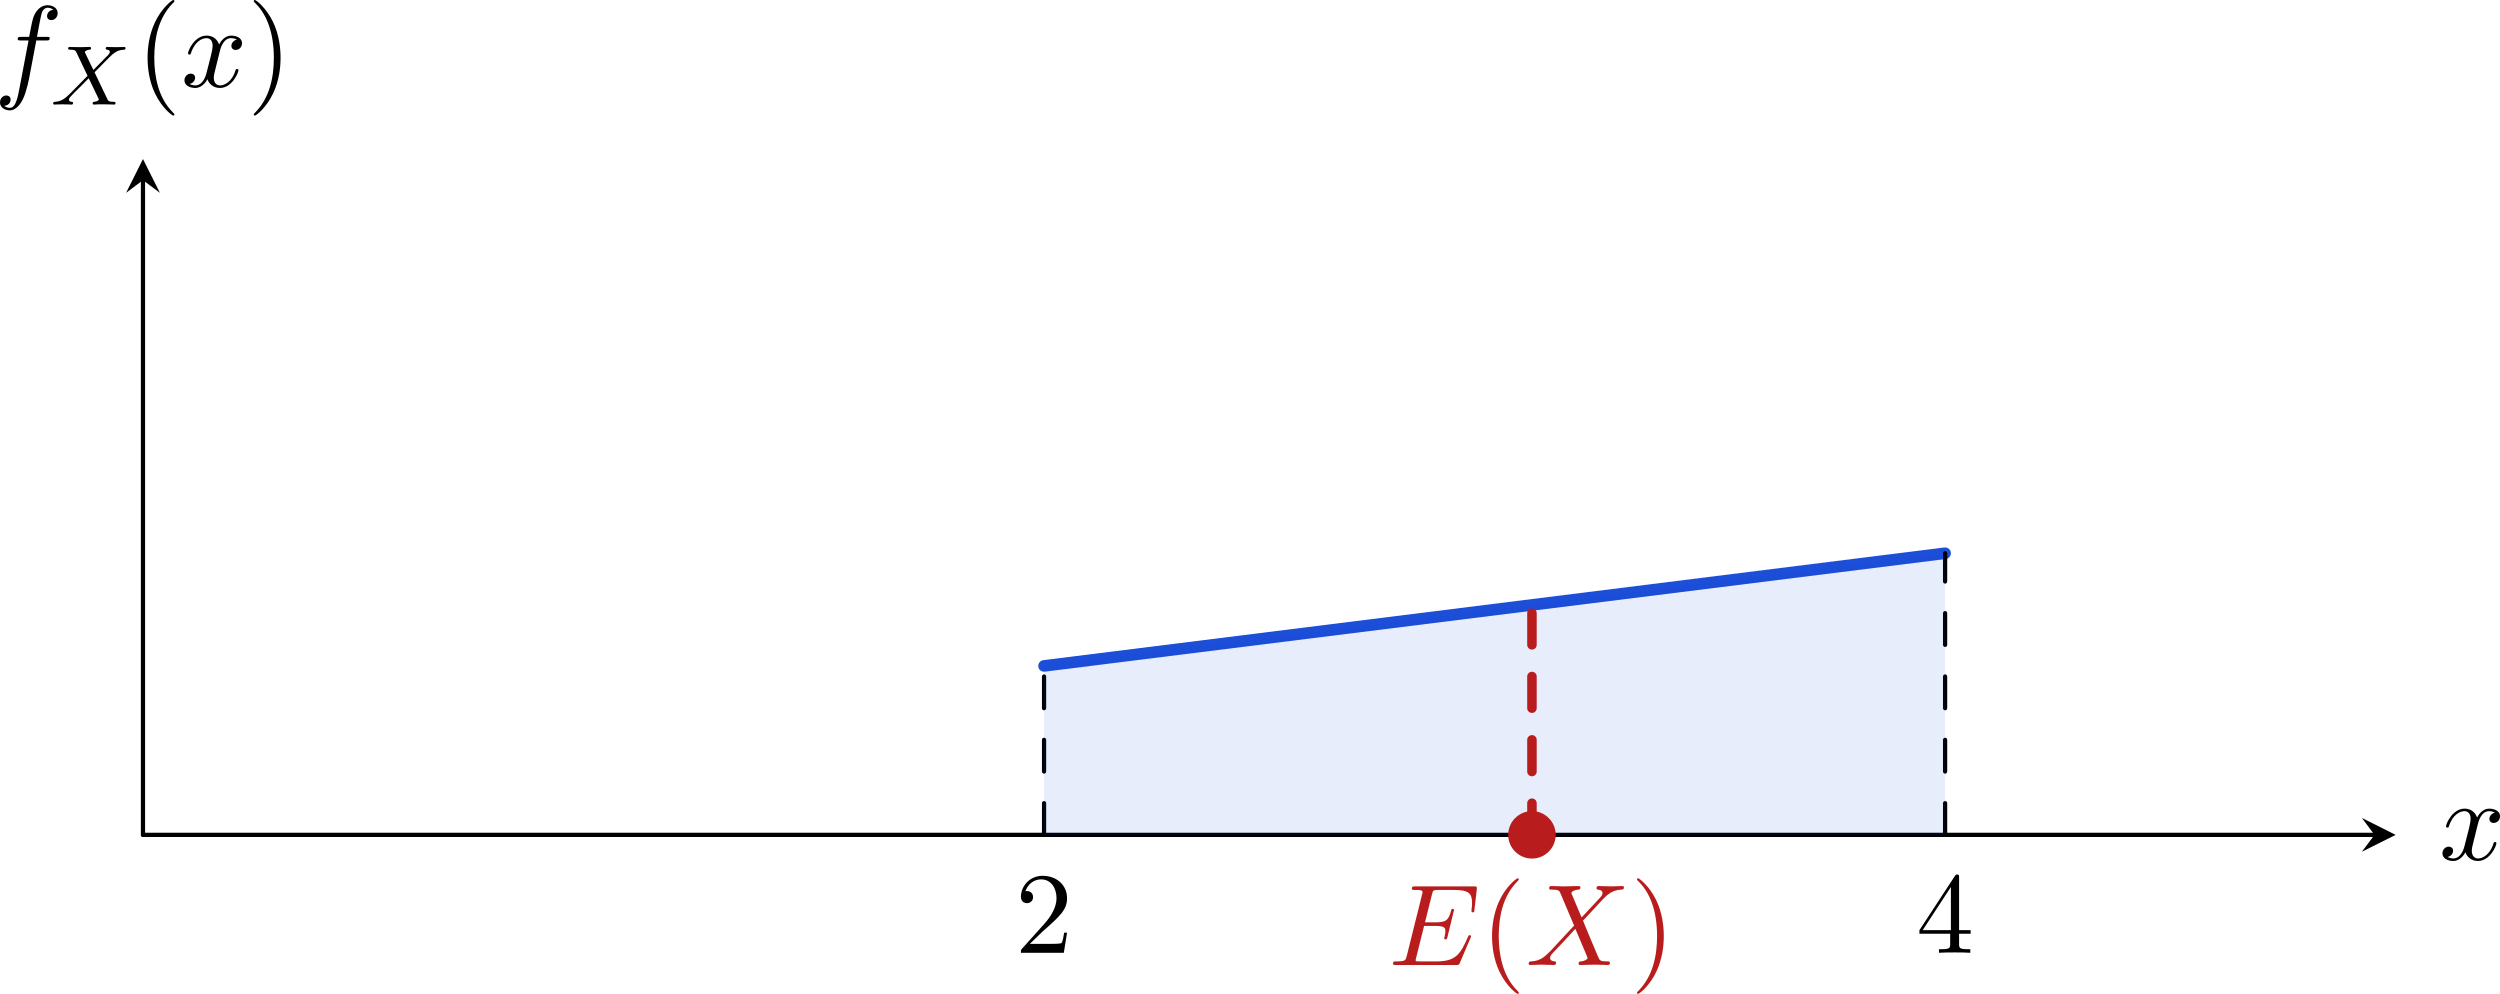
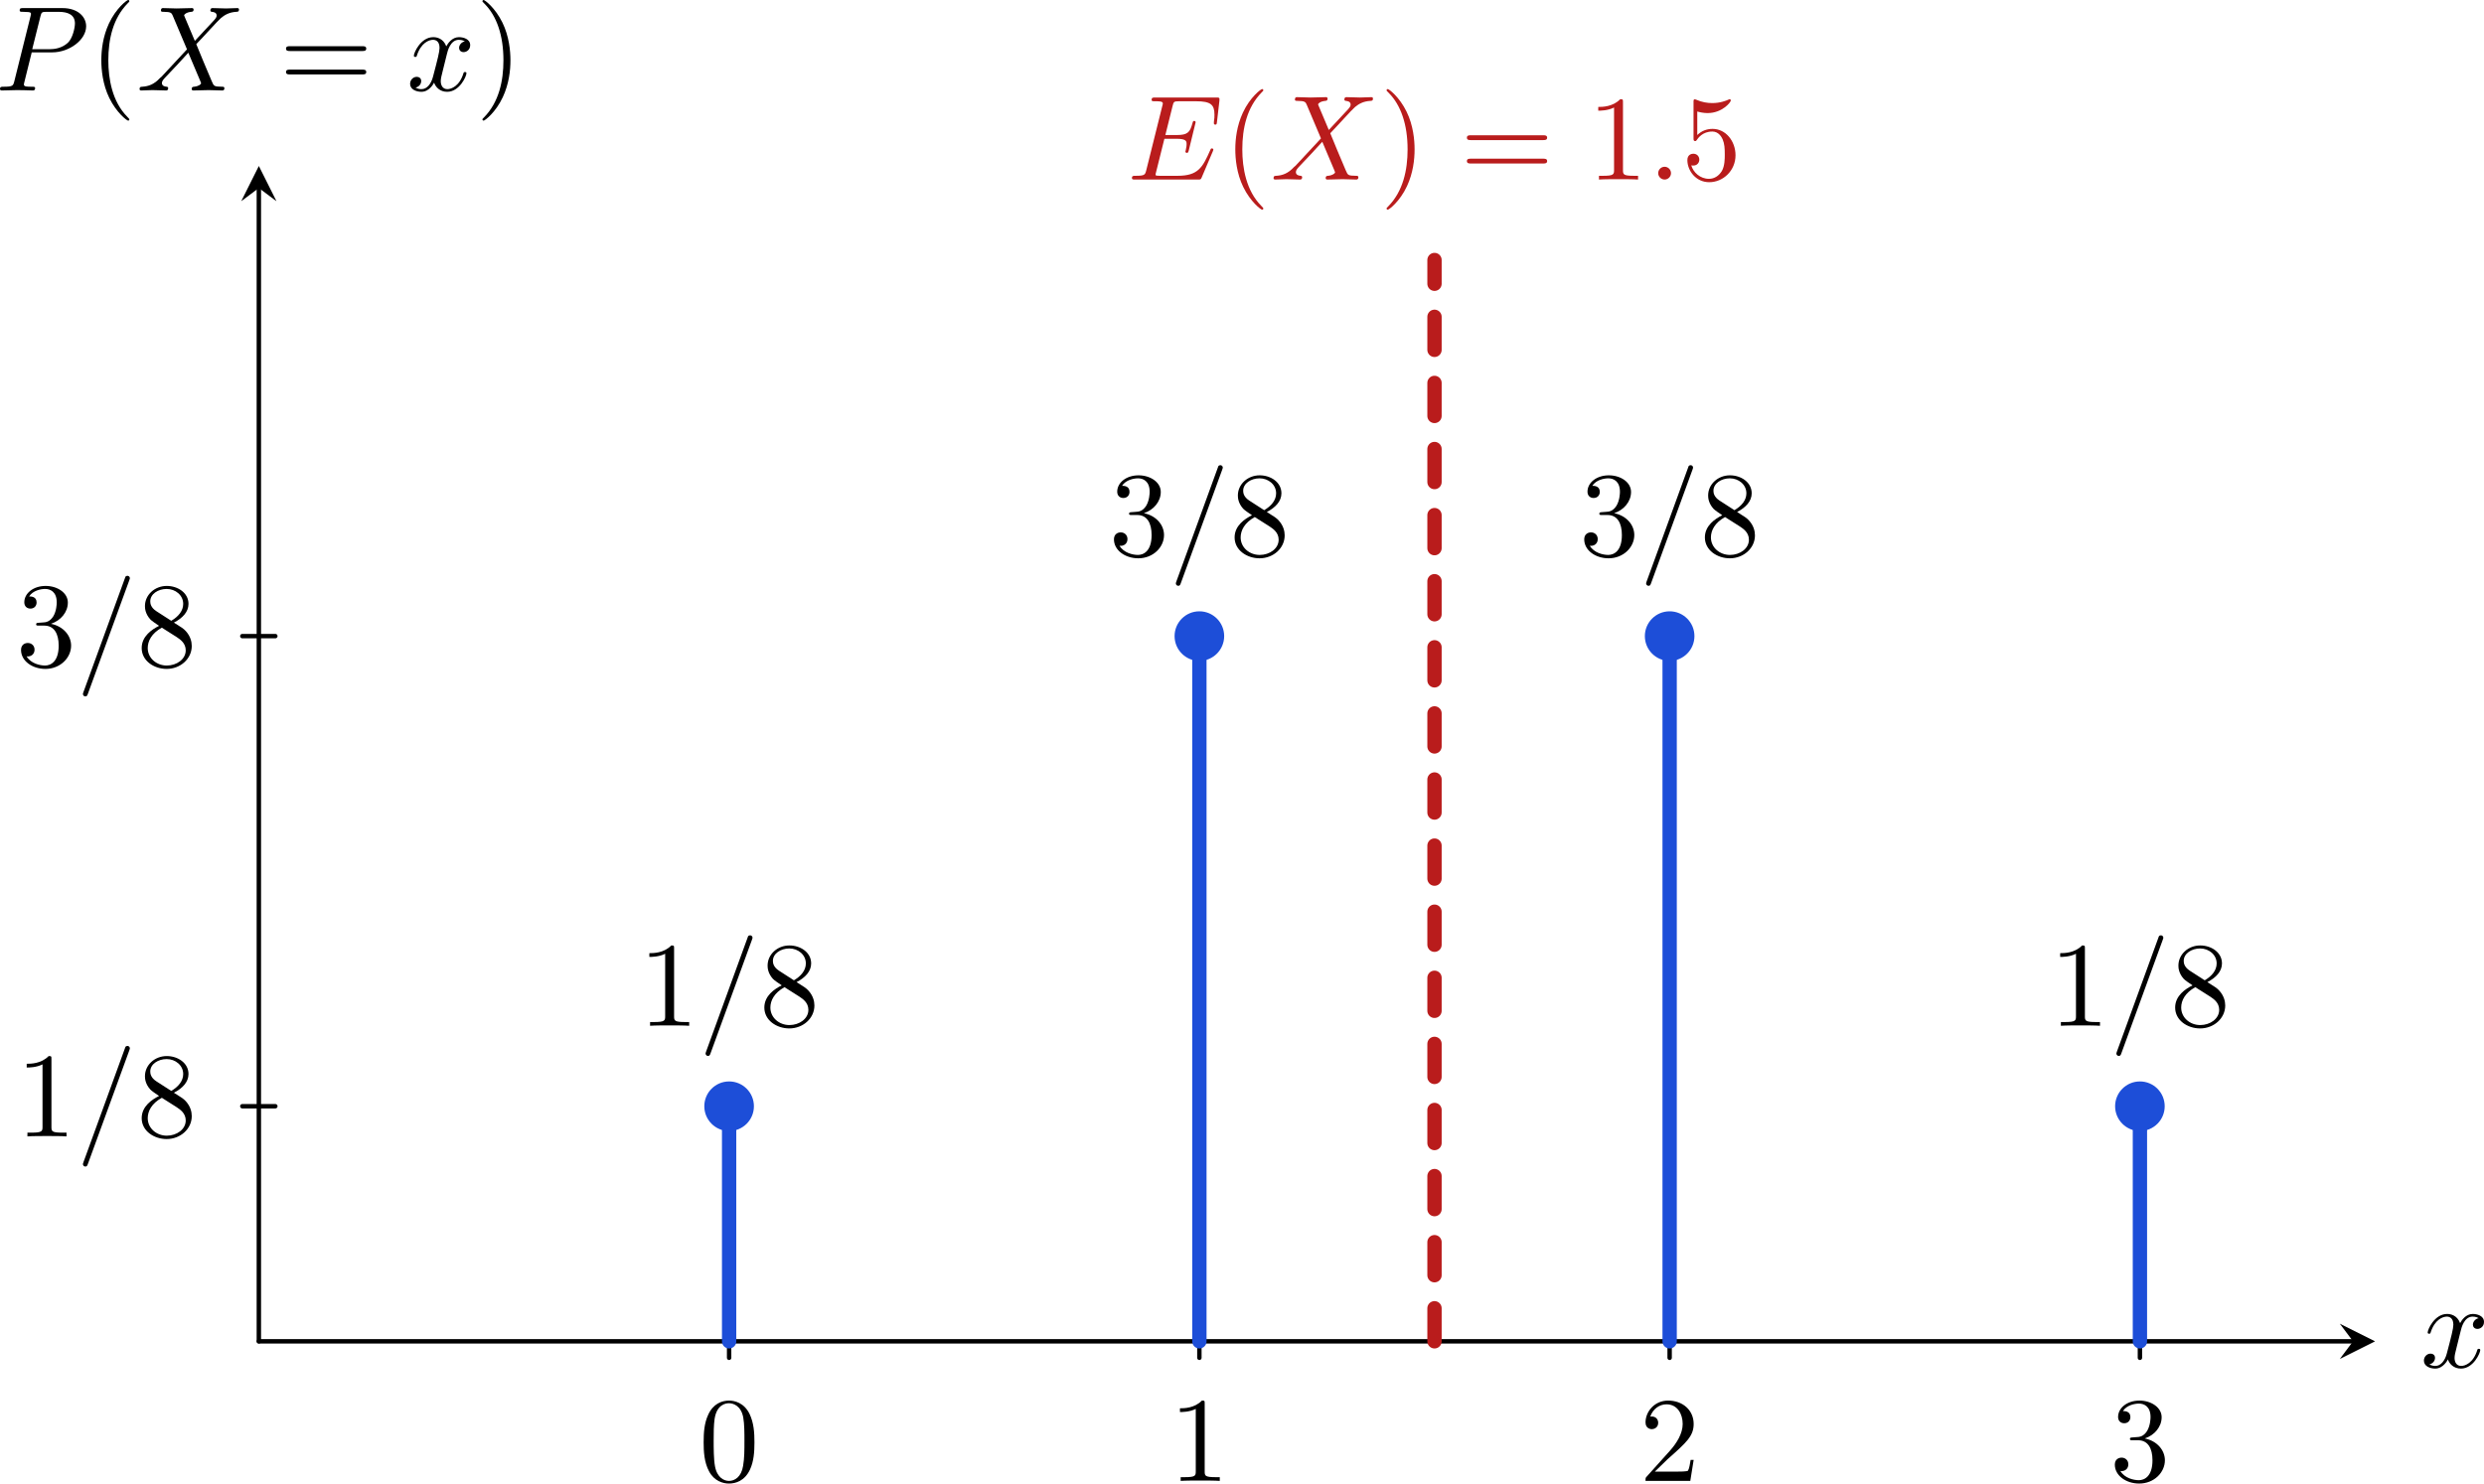
- <svg xmlns="http://www.w3.org/2000/svg" xmlns:xlink="http://www.w3.org/1999/xlink" version="1.1" width="330.324pt" height="131.321pt" viewBox="6.271 58.462 330.324 131.321">
+ <svg xmlns="http://www.w3.org/2000/svg" xmlns:xlink="http://www.w3.org/1999/xlink" version="1.1" width="314.431pt" height="187.847pt" viewBox="6.073 58.461 314.431 187.847">
  <defs>
    <path id="g4-40" d="M3.611 2.618C3.611 2.585 3.611 2.564 3.425 2.378C2.062 1.004 1.713-1.058 1.713-2.727C1.713-4.625 2.127-6.524 3.469-7.887C3.611-8.018 3.611-8.04 3.611-8.073C3.611-8.149 3.567-8.182 3.502-8.182C3.393-8.182 2.411-7.44 1.767-6.055C1.211-4.855 1.08-3.644 1.08-2.727C1.08-1.876 1.2-.556 1.8 .676C2.455 2.018 3.393 2.727 3.502 2.727C3.567 2.727 3.611 2.695 3.611 2.618Z" />
    <path id="g4-41" d="M3.153-2.727C3.153-3.578 3.033-4.898 2.433-6.131C1.778-7.473 .84-8.182 .731-8.182C.665-8.182 .622-8.138 .622-8.073C.622-8.04 .622-8.018 .829-7.822C1.898-6.742 2.52-5.007 2.52-2.727C2.52-.862 2.116 1.058 .764 2.433C.622 2.564 .622 2.585 .622 2.618C.622 2.684 .665 2.727 .731 2.727C.84 2.727 1.822 1.985 2.465 .6C3.022-.6 3.153-1.811 3.153-2.727Z" />
+     <path id="g4-48" d="M5.018-3.491C5.018-4.364 4.964-5.236 4.582-6.044C4.08-7.091 3.185-7.265 2.727-7.265C2.073-7.265 1.276-6.982 .829-5.967C.48-5.215 .425-4.364 .425-3.491C.425-2.673 .469-1.691 .916-.862C1.385 .022 2.182 .24 2.716 .24C3.305 .24 4.135 .011 4.615-1.025C4.964-1.778 5.018-2.629 5.018-3.491ZM2.716 0C2.291 0 1.647-.273 1.451-1.32C1.331-1.975 1.331-2.978 1.331-3.622C1.331-4.32 1.331-5.04 1.418-5.629C1.625-6.927 2.444-7.025 2.716-7.025C3.076-7.025 3.796-6.829 4.004-5.749C4.113-5.138 4.113-4.309 4.113-3.622C4.113-2.804 4.113-2.062 3.993-1.364C3.829-.327 3.207 0 2.716 0Z" />
+     <path id="g4-49" d="M3.207-6.982C3.207-7.244 3.207-7.265 2.956-7.265C2.28-6.567 1.32-6.567 .971-6.567V-6.229C1.189-6.229 1.833-6.229 2.4-6.513V-.862C2.4-.469 2.367-.338 1.385-.338H1.036V0C1.418-.033 2.367-.033 2.804-.033S4.189-.033 4.571 0V-.338H4.222C3.24-.338 3.207-.458 3.207-.862V-6.982Z" />
    <path id="g4-50" d="M1.385-.84L2.542-1.964C4.244-3.469 4.898-4.058 4.898-5.149C4.898-6.393 3.916-7.265 2.585-7.265C1.353-7.265 .545-6.262 .545-5.291C.545-4.68 1.091-4.68 1.124-4.68C1.309-4.68 1.691-4.811 1.691-5.258C1.691-5.542 1.495-5.825 1.113-5.825C1.025-5.825 1.004-5.825 .971-5.815C1.222-6.524 1.811-6.927 2.444-6.927C3.436-6.927 3.905-6.044 3.905-5.149C3.905-4.276 3.36-3.415 2.76-2.738L.665-.404C.545-.284 .545-.262 .545 0H4.593L4.898-1.898H4.625C4.571-1.571 4.495-1.091 4.385-.927C4.309-.84 3.589-.84 3.349-.84H1.385Z" />
-     <path id="g4-52" d="M3.207-1.8V-.851C3.207-.458 3.185-.338 2.378-.338H2.149V0C2.596-.033 3.164-.033 3.622-.033S4.658-.033 5.105 0V-.338H4.876C4.069-.338 4.047-.458 4.047-.851V-1.8H5.138V-2.138H4.047V-7.102C4.047-7.32 4.047-7.385 3.873-7.385C3.775-7.385 3.742-7.385 3.655-7.255L.305-2.138V-1.8H3.207ZM3.273-2.138H.611L3.273-6.207V-2.138Z" />
-     <path id="g10-88" d="M4.16-3.045C4.543-3.435 5.675-4.599 5.866-4.75C6.201-5.005 6.4-5.149 6.974-5.181C7.022-5.189 7.085-5.228 7.085-5.332C7.085-5.404 7.014-5.444 6.974-5.444C6.894-5.444 6.846-5.42 6.225-5.42C5.627-5.42 5.412-5.444 5.372-5.444C5.34-5.444 5.212-5.444 5.212-5.292C5.212-5.284 5.212-5.189 5.332-5.181C5.388-5.173 5.603-5.157 5.603-4.973C5.603-4.918 5.571-4.83 5.507-4.766L5.483-4.726C5.46-4.702 5.46-4.686 5.38-4.615L4.049-3.268L3.236-4.957C3.347-5.149 3.587-5.173 3.682-5.181C3.722-5.181 3.834-5.189 3.834-5.324C3.834-5.396 3.778-5.444 3.706-5.444C3.626-5.444 3.324-5.428 3.244-5.428C3.196-5.42 2.901-5.42 2.734-5.42C1.993-5.42 1.897-5.444 1.825-5.444C1.793-5.444 1.666-5.444 1.666-5.292C1.666-5.181 1.769-5.181 1.897-5.181C2.295-5.181 2.367-5.101 2.439-4.949L3.499-2.718L1.865-1.052C1.387-.574 1.012-.295 .446-.263C.351-.255 .255-.255 .255-.112C.255-.064 .295 0 .375 0C.43 0 .518-.024 1.124-.024C1.698-.024 1.945 0 1.977 0C2.016 0 2.136 0 2.136-.151C2.136-.167 2.128-.255 2.008-.263C1.857-.271 1.745-.327 1.745-.47C1.745-.598 1.841-.701 1.961-.821C2.096-.972 2.511-1.387 2.798-1.666C2.981-1.849 3.427-2.311 3.61-2.487L4.527-.582C4.567-.502 4.567-.494 4.567-.486C4.567-.414 4.4-.279 4.136-.263C4.081-.263 3.977-.255 3.977-.112C3.977-.104 3.985 0 4.113 0C4.192 0 4.487-.016 4.567-.024H5.077C5.81-.024 5.922 0 5.994 0C6.025 0 6.145 0 6.145-.151C6.145-.263 6.041-.263 5.922-.263C5.491-.263 5.444-.359 5.388-.478L4.16-3.045Z" />
+     <path id="g4-51" d="M3.164-3.84C4.058-4.135 4.691-4.898 4.691-5.76C4.691-6.655 3.731-7.265 2.684-7.265C1.582-7.265 .753-6.611 .753-5.782C.753-5.422 .993-5.215 1.309-5.215C1.647-5.215 1.865-5.455 1.865-5.771C1.865-6.316 1.353-6.316 1.189-6.316C1.527-6.851 2.247-6.993 2.64-6.993C3.087-6.993 3.687-6.753 3.687-5.771C3.687-5.64 3.665-5.007 3.382-4.527C3.055-4.004 2.684-3.971 2.411-3.96C2.324-3.949 2.062-3.927 1.985-3.927C1.898-3.916 1.822-3.905 1.822-3.796C1.822-3.676 1.898-3.676 2.084-3.676H2.564C3.458-3.676 3.862-2.935 3.862-1.865C3.862-.382 3.109-.065 2.629-.065C2.16-.065 1.342-.251 .96-.895C1.342-.84 1.68-1.08 1.68-1.495C1.68-1.887 1.385-2.105 1.069-2.105C.807-2.105 .458-1.953 .458-1.473C.458-.48 1.473 .24 2.662 .24C3.993 .24 4.985-.753 4.985-1.865C4.985-2.76 4.298-3.611 3.164-3.84Z" />
+     <path id="g4-53" d="M4.898-2.193C4.898-3.491 4.004-4.582 2.825-4.582C2.302-4.582 1.833-4.407 1.44-4.025V-6.153C1.658-6.087 2.018-6.011 2.367-6.011C3.709-6.011 4.473-7.004 4.473-7.145C4.473-7.211 4.44-7.265 4.364-7.265C4.353-7.265 4.331-7.265 4.276-7.233C4.058-7.135 3.524-6.916 2.793-6.916C2.356-6.916 1.855-6.993 1.342-7.222C1.255-7.255 1.233-7.255 1.211-7.255C1.102-7.255 1.102-7.167 1.102-6.993V-3.764C1.102-3.567 1.102-3.48 1.255-3.48C1.331-3.48 1.353-3.513 1.396-3.578C1.516-3.753 1.92-4.342 2.804-4.342C3.371-4.342 3.644-3.84 3.731-3.644C3.905-3.24 3.927-2.815 3.927-2.269C3.927-1.887 3.927-1.233 3.665-.775C3.404-.349 3-.065 2.498-.065C1.702-.065 1.08-.644 .895-1.287C.927-1.276 .96-1.265 1.08-1.265C1.44-1.265 1.625-1.538 1.625-1.8S1.44-2.335 1.08-2.335C.927-2.335 .545-2.258 .545-1.756C.545-.818 1.298 .24 2.52 .24C3.785 .24 4.898-.807 4.898-2.193Z" />
+     <path id="g4-56" d="M1.778-4.985C1.276-5.313 1.233-5.684 1.233-5.869C1.233-6.535 1.942-6.993 2.716-6.993C3.513-6.993 4.211-6.425 4.211-5.64C4.211-5.018 3.785-4.495 3.131-4.113L1.778-4.985ZM3.371-3.949C4.156-4.353 4.691-4.92 4.691-5.64C4.691-6.644 3.72-7.265 2.727-7.265C1.636-7.265 .753-6.458 .753-5.444C.753-5.247 .775-4.756 1.233-4.244C1.353-4.113 1.756-3.84 2.029-3.655C1.396-3.338 .458-2.727 .458-1.647C.458-.491 1.571 .24 2.716 .24C3.949 .24 4.985-.665 4.985-1.833C4.985-2.225 4.865-2.716 4.451-3.175C4.244-3.404 4.069-3.513 3.371-3.949ZM2.28-3.491L3.622-2.64C3.927-2.433 4.44-2.105 4.44-1.44C4.44-.633 3.622-.065 2.727-.065C1.789-.065 1.004-.742 1.004-1.647C1.004-2.28 1.353-2.978 2.28-3.491Z" />
+     <path id="g4-61" d="M7.495-3.567C7.658-3.567 7.865-3.567 7.865-3.785S7.658-4.004 7.505-4.004H.971C.818-4.004 .611-4.004 .611-3.785S.818-3.567 .982-3.567H7.495ZM7.505-1.451C7.658-1.451 7.865-1.451 7.865-1.669S7.658-1.887 7.495-1.887H.982C.818-1.887 .611-1.887 .611-1.669S.818-1.451 .971-1.451H7.505Z" />
+     <path id="g3-58" d="M2.095-.578C2.095-.895 1.833-1.156 1.516-1.156S.938-.895 .938-.578S1.2 0 1.516 0S2.095-.262 2.095-.578Z" />
+     <path id="g3-61" d="M4.789-7.767C4.844-7.909 4.844-7.953 4.844-7.964C4.844-8.084 4.745-8.182 4.625-8.182C4.549-8.182 4.473-8.149 4.44-8.084L.655 2.313C.6 2.455 .6 2.498 .6 2.509C.6 2.629 .698 2.727 .818 2.727C.96 2.727 .993 2.651 1.058 2.465L4.789-7.767Z" />
    <path id="g3-69" d="M7.724-2.542C7.745-2.596 7.778-2.673 7.778-2.695C7.778-2.705 7.778-2.815 7.647-2.815C7.549-2.815 7.527-2.749 7.505-2.684C6.796-1.069 6.393-.338 4.527-.338H2.935C2.782-.338 2.76-.338 2.695-.349C2.585-.36 2.553-.371 2.553-.458C2.553-.491 2.553-.513 2.607-.709L3.349-3.687H4.429C5.356-3.687 5.356-3.458 5.356-3.185C5.356-3.109 5.356-2.978 5.28-2.651C5.258-2.596 5.247-2.564 5.247-2.531C5.247-2.476 5.291-2.411 5.389-2.411C5.476-2.411 5.509-2.465 5.553-2.629L6.175-5.182C6.175-5.247 6.12-5.302 6.044-5.302C5.945-5.302 5.924-5.236 5.891-5.105C5.662-4.276 5.465-4.025 4.462-4.025H3.436L4.091-6.655C4.189-7.036 4.2-7.08 4.68-7.08H6.218C7.549-7.08 7.876-6.764 7.876-5.869C7.876-5.607 7.876-5.585 7.833-5.291C7.833-5.225 7.822-5.149 7.822-5.095S7.855-4.964 7.953-4.964C8.073-4.964 8.084-5.029 8.105-5.236L8.324-7.124C8.356-7.418 8.302-7.418 8.029-7.418H2.52C2.302-7.418 2.193-7.418 2.193-7.2C2.193-7.08 2.291-7.08 2.498-7.08C2.902-7.08 3.207-7.08 3.207-6.884C3.207-6.84 3.207-6.818 3.153-6.622L1.713-.851C1.604-.425 1.582-.338 .72-.338C.535-.338 .415-.338 .415-.131C.415 0 .513 0 .72 0H6.382C6.633 0 6.644-.011 6.72-.185L7.724-2.542Z" />
+     <path id="g3-80" d="M3.305-3.447H5.16C6.709-3.447 8.225-4.582 8.225-5.804C8.225-6.644 7.505-7.451 6.076-7.451H2.542C2.335-7.451 2.215-7.451 2.215-7.244C2.215-7.113 2.313-7.113 2.531-7.113C2.673-7.113 2.869-7.102 3-7.091C3.175-7.069 3.24-7.036 3.24-6.916C3.24-6.873 3.229-6.84 3.196-6.709L1.735-.851C1.625-.425 1.604-.338 .742-.338C.556-.338 .436-.338 .436-.131C.436 0 .567 0 .6 0C.905 0 1.68-.033 1.985-.033C2.215-.033 2.455-.022 2.684-.022C2.924-.022 3.164 0 3.393 0C3.469 0 3.611 0 3.611-.218C3.611-.338 3.513-.338 3.305-.338C2.902-.338 2.596-.338 2.596-.535C2.596-.6 2.618-.655 2.629-.72L3.305-3.447ZM4.091-6.698C4.189-7.08 4.211-7.113 4.68-7.113H5.727C6.633-7.113 7.211-6.818 7.211-6.065C7.211-5.64 6.993-4.702 6.567-4.309C6.022-3.818 5.367-3.731 4.887-3.731H3.349L4.091-6.698Z" />
    <path id="g3-88" d="M5.291-4.484L4.375-6.655C4.342-6.742 4.32-6.785 4.32-6.796C4.32-6.862 4.505-7.069 4.964-7.113C5.073-7.124 5.182-7.135 5.182-7.32C5.182-7.451 5.051-7.451 5.018-7.451C4.571-7.451 4.102-7.418 3.644-7.418C3.371-7.418 2.695-7.451 2.422-7.451C2.356-7.451 2.225-7.451 2.225-7.233C2.225-7.113 2.335-7.113 2.476-7.113C3.131-7.113 3.196-7.004 3.295-6.764L4.582-3.72L2.28-1.244L2.138-1.124C1.604-.545 1.091-.371 .535-.338C.393-.327 .295-.327 .295-.12C.295-.109 .295 0 .436 0C.764 0 1.124-.033 1.462-.033C1.865-.033 2.291 0 2.684 0C2.749 0 2.88 0 2.88-.218C2.88-.327 2.771-.338 2.749-.338C2.651-.349 2.313-.371 2.313-.676C2.313-.851 2.476-1.025 2.607-1.167L3.72-2.345L4.702-3.415L5.804-.807C5.847-.687 5.858-.676 5.858-.655C5.858-.567 5.651-.382 5.225-.338C5.105-.327 5.007-.316 5.007-.131C5.007 0 5.127 0 5.171 0C5.476 0 6.24-.033 6.545-.033C6.818-.033 7.484 0 7.756 0C7.833 0 7.964 0 7.964-.207C7.964-.338 7.855-.338 7.767-.338C7.036-.349 7.015-.382 6.829-.818C6.404-1.833 5.673-3.535 5.422-4.189C6.164-4.953 7.309-6.251 7.658-6.556C7.975-6.818 8.389-7.08 9.044-7.113C9.185-7.124 9.284-7.124 9.284-7.331C9.284-7.342 9.284-7.451 9.142-7.451C8.815-7.451 8.455-7.418 8.116-7.418C7.713-7.418 7.298-7.451 6.905-7.451C6.84-7.451 6.698-7.451 6.698-7.233C6.698-7.156 6.753-7.124 6.829-7.113C6.927-7.102 7.265-7.08 7.265-6.775C7.265-6.622 7.145-6.48 7.058-6.382L5.291-4.484Z" />
-     <path id="g3-102" d="M4.004-4.364H4.942C5.16-4.364 5.269-4.364 5.269-4.582C5.269-4.702 5.16-4.702 4.975-4.702H4.069L4.298-5.945C4.342-6.175 4.495-6.949 4.56-7.08C4.658-7.287 4.844-7.451 5.073-7.451C5.116-7.451 5.4-7.451 5.607-7.255C5.127-7.211 5.018-6.829 5.018-6.665C5.018-6.415 5.215-6.284 5.422-6.284C5.705-6.284 6.022-6.524 6.022-6.938C6.022-7.44 5.52-7.691 5.073-7.691C4.702-7.691 4.015-7.495 3.687-6.415C3.622-6.185 3.589-6.076 3.327-4.702H2.575C2.367-4.702 2.247-4.702 2.247-4.495C2.247-4.364 2.345-4.364 2.553-4.364H3.273L2.455-.055C2.258 1.004 2.073 1.996 1.505 1.996C1.462 1.996 1.189 1.996 .982 1.8C1.484 1.767 1.582 1.375 1.582 1.211C1.582 .96 1.385 .829 1.178 .829C.895 .829 .578 1.069 .578 1.484C.578 1.975 1.058 2.236 1.505 2.236C2.105 2.236 2.542 1.593 2.738 1.178C3.087 .491 3.338-.829 3.349-.905L4.004-4.364Z" />
    <path id="g3-120" d="M3.644-3.295C3.709-3.578 3.96-4.582 4.724-4.582C4.778-4.582 5.04-4.582 5.269-4.44C4.964-4.385 4.745-4.113 4.745-3.851C4.745-3.676 4.865-3.469 5.16-3.469C5.4-3.469 5.749-3.665 5.749-4.102C5.749-4.669 5.105-4.822 4.735-4.822C4.102-4.822 3.72-4.244 3.589-3.993C3.316-4.713 2.727-4.822 2.411-4.822C1.276-4.822 .655-3.415 .655-3.142C.655-3.033 .764-3.033 .785-3.033C.873-3.033 .905-3.055 .927-3.153C1.298-4.309 2.018-4.582 2.389-4.582C2.596-4.582 2.978-4.484 2.978-3.851C2.978-3.513 2.793-2.782 2.389-1.255C2.215-.578 1.833-.12 1.353-.12C1.287-.12 1.036-.12 .807-.262C1.08-.316 1.32-.545 1.32-.851C1.32-1.145 1.08-1.233 .916-1.233C.589-1.233 .316-.949 .316-.6C.316-.098 .862 .12 1.342 .12C2.062 .12 2.455-.644 2.487-.709C2.618-.305 3.011 .12 3.665 .12C4.789 .12 5.411-1.287 5.411-1.56C5.411-1.669 5.313-1.669 5.28-1.669C5.182-1.669 5.16-1.625 5.138-1.549C4.778-.382 4.036-.12 3.687-.12C3.262-.12 3.087-.469 3.087-.84C3.087-1.08 3.153-1.32 3.273-1.8L3.644-3.295Z" />
  </defs>
  <g id="page1" transform="matrix(1.4 0 0 1.4 0 0)">
-     <path d="M17.973 120.551H228.582" stroke="#000" fill="none" stroke-width=".399" stroke-linecap="round" stroke-linejoin="round" />
-     <path d="M230.574 120.551L227.387 118.953L228.582 120.551L227.387 122.145" />
-     <g transform="matrix(1 0 0 1 216.7016 2.349)">
-       <use x="17.974" y="120.549" xlink:href="#g3-120" />
+     <path d="M27.742 163.07H217.089" stroke="#000" fill="none" stroke-width=".399" stroke-linecap="round" stroke-linejoin="round" />
+     <path d="M219.082 163.07L215.895 161.477L217.09 163.07L215.895 164.664" />
+     <g transform="matrix(1 0 0 1 195.4415 2.348)">
+       <use x="27.741" y="163.069" xlink:href="#g3-120" />
    </g>
-     <path d="M17.973 120.551V58.762" stroke="#000" fill="none" stroke-width=".399" stroke-miterlimit="10" stroke-linecap="round" stroke-linejoin="round" />
-     <path d="M17.973 56.77L16.379 59.957L17.973 58.762L19.57 59.957" />
-     <g transform="matrix(1 0 0 1 -14.07303 -70.6085)">
-       <use x="17.974" y="120.549" xlink:href="#g3-102" />
-       <use x="23.315" y="122.238" xlink:href="#g10-88" />
-       <use x="31.4" y="120.549" xlink:href="#g4-40" />
-       <use x="35.643" y="120.549" xlink:href="#g3-120" />
-       <use x="41.878" y="120.549" xlink:href="#g4-41" />
+     <path d="M27.742 163.07V58.762" stroke="#000" fill="none" stroke-width=".399" stroke-miterlimit="10" stroke-linecap="round" stroke-linejoin="round" />
+     <path d="M27.742 56.77L26.148 59.957L27.742 58.762L29.336 59.957" />
+     <g transform="matrix(1 0 0 1 -23.83928 -113.1287)">
+       <use x="27.741" y="163.069" xlink:href="#g3-80" />
+       <use x="36.259" y="163.069" xlink:href="#g4-40" />
+       <use x="40.502" y="163.069" xlink:href="#g3-88" />
+       <use x="53.426" y="163.069" xlink:href="#g4-61" />
+       <use x="64.941" y="163.069" xlink:href="#g3-120" />
+       <use x="71.176" y="163.069" xlink:href="#g4-41" />
    </g>
-     <path d="M103.016 104.606L188.054 93.973" stroke="#1d4ed8" fill="none" stroke-width="1.096" stroke-miterlimit="10" stroke-linecap="round" stroke-linejoin="round" />
-     <path d="M103.016 120.551V104.606" stroke="#000" fill="none" stroke-width=".399" stroke-miterlimit="10" stroke-linecap="round" stroke-linejoin="round" stroke-dasharray="2.989 2.989" />
-     <path d="M188.054 120.551V93.973" stroke="#000" fill="none" stroke-width=".399" stroke-miterlimit="10" stroke-linecap="round" stroke-linejoin="round" stroke-dasharray="2.989 2.989" />
-     <path d="M103.016 120.551V104.606L188.054 93.973V120.551Z" fill="#1d4ed8" fill-opacity=".1" />
-     <g transform="matrix(1 0 0 1 82.3136 11.131)">
-       <use x="17.974" y="120.549" xlink:href="#g4-50" />
+     <path d="M70.262 161.574V164.562" stroke="#000" fill="none" stroke-width=".399" stroke-miterlimit="10" stroke-linecap="round" stroke-linejoin="round" />
+     <g transform="matrix(1 0 0 1 39.7929 12.626)">
+       <use x="27.741" y="163.069" xlink:href="#g4-48" />
    </g>
-     <g transform="matrix(1 0 0 1 167.3536 11.131)">
-       <use x="17.974" y="120.549" xlink:href="#g4-52" />
+     <path d="M112.781 161.574V164.562" stroke="#000" fill="none" stroke-width=".399" stroke-miterlimit="10" stroke-linecap="round" stroke-linejoin="round" />
+     <g transform="matrix(1 0 0 1 82.3135 12.626)">
+       <use x="27.741" y="163.069" xlink:href="#g4-49" />
    </g>
-     <path d="M149.062 120.551V98.863" stroke="#b91c1c" fill="none" stroke-width=".897" stroke-miterlimit="10" stroke-linecap="round" stroke-linejoin="round" stroke-dasharray="2.989 2.989" />
-     <path d="M151.304 120.551C151.304 119.312 150.3 118.309 149.062 118.309S146.82 119.312 146.82 120.551C146.82 121.785 147.824 122.789 149.062 122.789S151.304 121.785 151.304 120.551Z" fill="#b91c1c" />
-     <g fill="#b91c1c" transform="matrix(1 0 0 1 117.5586 12.283)">
-       <use x="17.974" y="120.549" xlink:href="#g3-69" />
-       <use x="26.656" y="120.549" xlink:href="#g4-40" />
-       <use x="30.899" y="120.549" xlink:href="#g3-88" />
-       <use x="40.793" y="120.549" xlink:href="#g4-41" />
+     <path d="M155.3 161.574V164.562" stroke="#000" fill="none" stroke-width=".399" stroke-miterlimit="10" stroke-linecap="round" stroke-linejoin="round" />
+     <g transform="matrix(1 0 0 1 124.8335 12.626)">
+       <use x="27.741" y="163.069" xlink:href="#g4-50" />
+     </g>
+     <path d="M197.821 161.574V164.562" stroke="#000" fill="none" stroke-width=".399" stroke-miterlimit="10" stroke-linecap="round" stroke-linejoin="round" />
+     <g transform="matrix(1 0 0 1 167.3535 12.626)">
+       <use x="27.741" y="163.069" xlink:href="#g4-51" />
+     </g>
+     <path d="M29.234 141.809H26.246" stroke="#000" fill="none" stroke-width=".399" stroke-miterlimit="10" stroke-linecap="round" stroke-linejoin="round" />
+     <g transform="matrix(1 0 0 1 -21.95914 -18.533)">
+       <use x="27.741" y="163.069" xlink:href="#g4-49" />
+       <use x="33.195" y="163.069" xlink:href="#g3-61" />
+       <use x="38.65" y="163.069" xlink:href="#g4-56" />
+     </g>
+     <path d="M29.234 99.289H26.246" stroke="#000" fill="none" stroke-width=".399" stroke-miterlimit="10" stroke-linecap="round" stroke-linejoin="round" />
+     <g transform="matrix(1 0 0 1 -21.95914 -61.053)">
+       <use x="27.741" y="163.069" xlink:href="#g4-51" />
+       <use x="33.195" y="163.069" xlink:href="#g3-61" />
+       <use x="38.65" y="163.069" xlink:href="#g4-56" />
+     </g>
+     <path d="M70.262 163.07V141.809" stroke="#1d4ed8" fill="none" stroke-width="1.295" stroke-miterlimit="10" stroke-linecap="round" stroke-linejoin="round" />
+     <g transform="matrix(1 0 0 1 34.3383 -28.537)">
+       <use x="27.741" y="163.069" xlink:href="#g4-49" />
+       <use x="33.195" y="163.069" xlink:href="#g3-61" />
+       <use x="38.65" y="163.069" xlink:href="#g4-56" />
+     </g>
+     <path d="M112.781 163.07V99.289" stroke="#1d4ed8" fill="none" stroke-width="1.295" stroke-miterlimit="10" stroke-linecap="round" stroke-linejoin="round" />
+     <g transform="matrix(1 0 0 1 76.8585 -71.0568)">
+       <use x="27.741" y="163.069" xlink:href="#g4-51" />
+       <use x="33.195" y="163.069" xlink:href="#g3-61" />
+       <use x="38.65" y="163.069" xlink:href="#g4-56" />
+     </g>
+     <path d="M155.3 163.07V99.289" stroke="#1d4ed8" fill="none" stroke-width="1.295" stroke-miterlimit="10" stroke-linecap="round" stroke-linejoin="round" />
+     <g transform="matrix(1 0 0 1 119.3785 -71.0568)">
+       <use x="27.741" y="163.069" xlink:href="#g4-51" />
+       <use x="33.195" y="163.069" xlink:href="#g3-61" />
+       <use x="38.65" y="163.069" xlink:href="#g4-56" />
+     </g>
+     <path d="M197.821 163.07V141.809" stroke="#1d4ed8" fill="none" stroke-width="1.295" stroke-miterlimit="10" stroke-linecap="round" stroke-linejoin="round" />
+     <g transform="matrix(1 0 0 1 161.8985 -28.537)">
+       <use x="27.741" y="163.069" xlink:href="#g4-49" />
+       <use x="33.195" y="163.069" xlink:href="#g3-61" />
+       <use x="38.65" y="163.069" xlink:href="#g4-56" />
+     </g>
+     <path d="M72.504 141.809C72.504 140.57 71.5 139.566 70.262 139.566S68.019 140.57 68.019 141.809S69.023 144.051 70.262 144.051S72.504 143.047 72.504 141.809Z" fill="#1d4ed8" />
+     <path d="M115.023 99.289C115.023 98.051 114.019 97.047 112.781 97.047C111.543 97.047 110.539 98.051 110.539 99.289C110.539 100.527 111.543 101.531 112.781 101.531C114.019 101.531 115.023 100.527 115.023 99.289Z" fill="#1d4ed8" />
+     <path d="M157.542 99.289C157.542 98.051 156.54 97.047 155.3 97.047C154.062 97.047 153.059 98.051 153.059 99.289C153.059 100.527 154.062 101.531 155.3 101.531C156.54 101.531 157.542 100.527 157.542 99.289Z" fill="#1d4ed8" />
+     <path d="M200.062 141.809C200.062 140.57 199.059 139.566 197.821 139.566S195.578 140.57 195.578 141.809S196.583 144.051 197.821 144.051S200.062 143.047 200.062 141.809Z" fill="#1d4ed8" />
+     <path d="M134.04 163.07V65.273" stroke="#b91c1c" fill="none" stroke-width="1.295" stroke-miterlimit="10" stroke-linecap="round" stroke-linejoin="round" stroke-dasharray="2.989 2.989" />
+     <g fill="#b91c1c" transform="matrix(1 0 0 1 78.5275 -105.0731)">
+       <use x="27.741" y="163.069" xlink:href="#g3-69" />
+       <use x="36.422" y="163.069" xlink:href="#g4-40" />
+       <use x="40.665" y="163.069" xlink:href="#g3-88" />
+       <use x="50.559" y="163.069" xlink:href="#g4-41" />
+       <use x="57.831" y="163.069" xlink:href="#g4-61" />
+       <use x="69.347" y="163.069" xlink:href="#g4-49" />
+       <use x="74.801" y="163.069" xlink:href="#g3-58" />
+       <use x="77.831" y="163.069" xlink:href="#g4-53" />
    </g>
  </g>
</svg>
